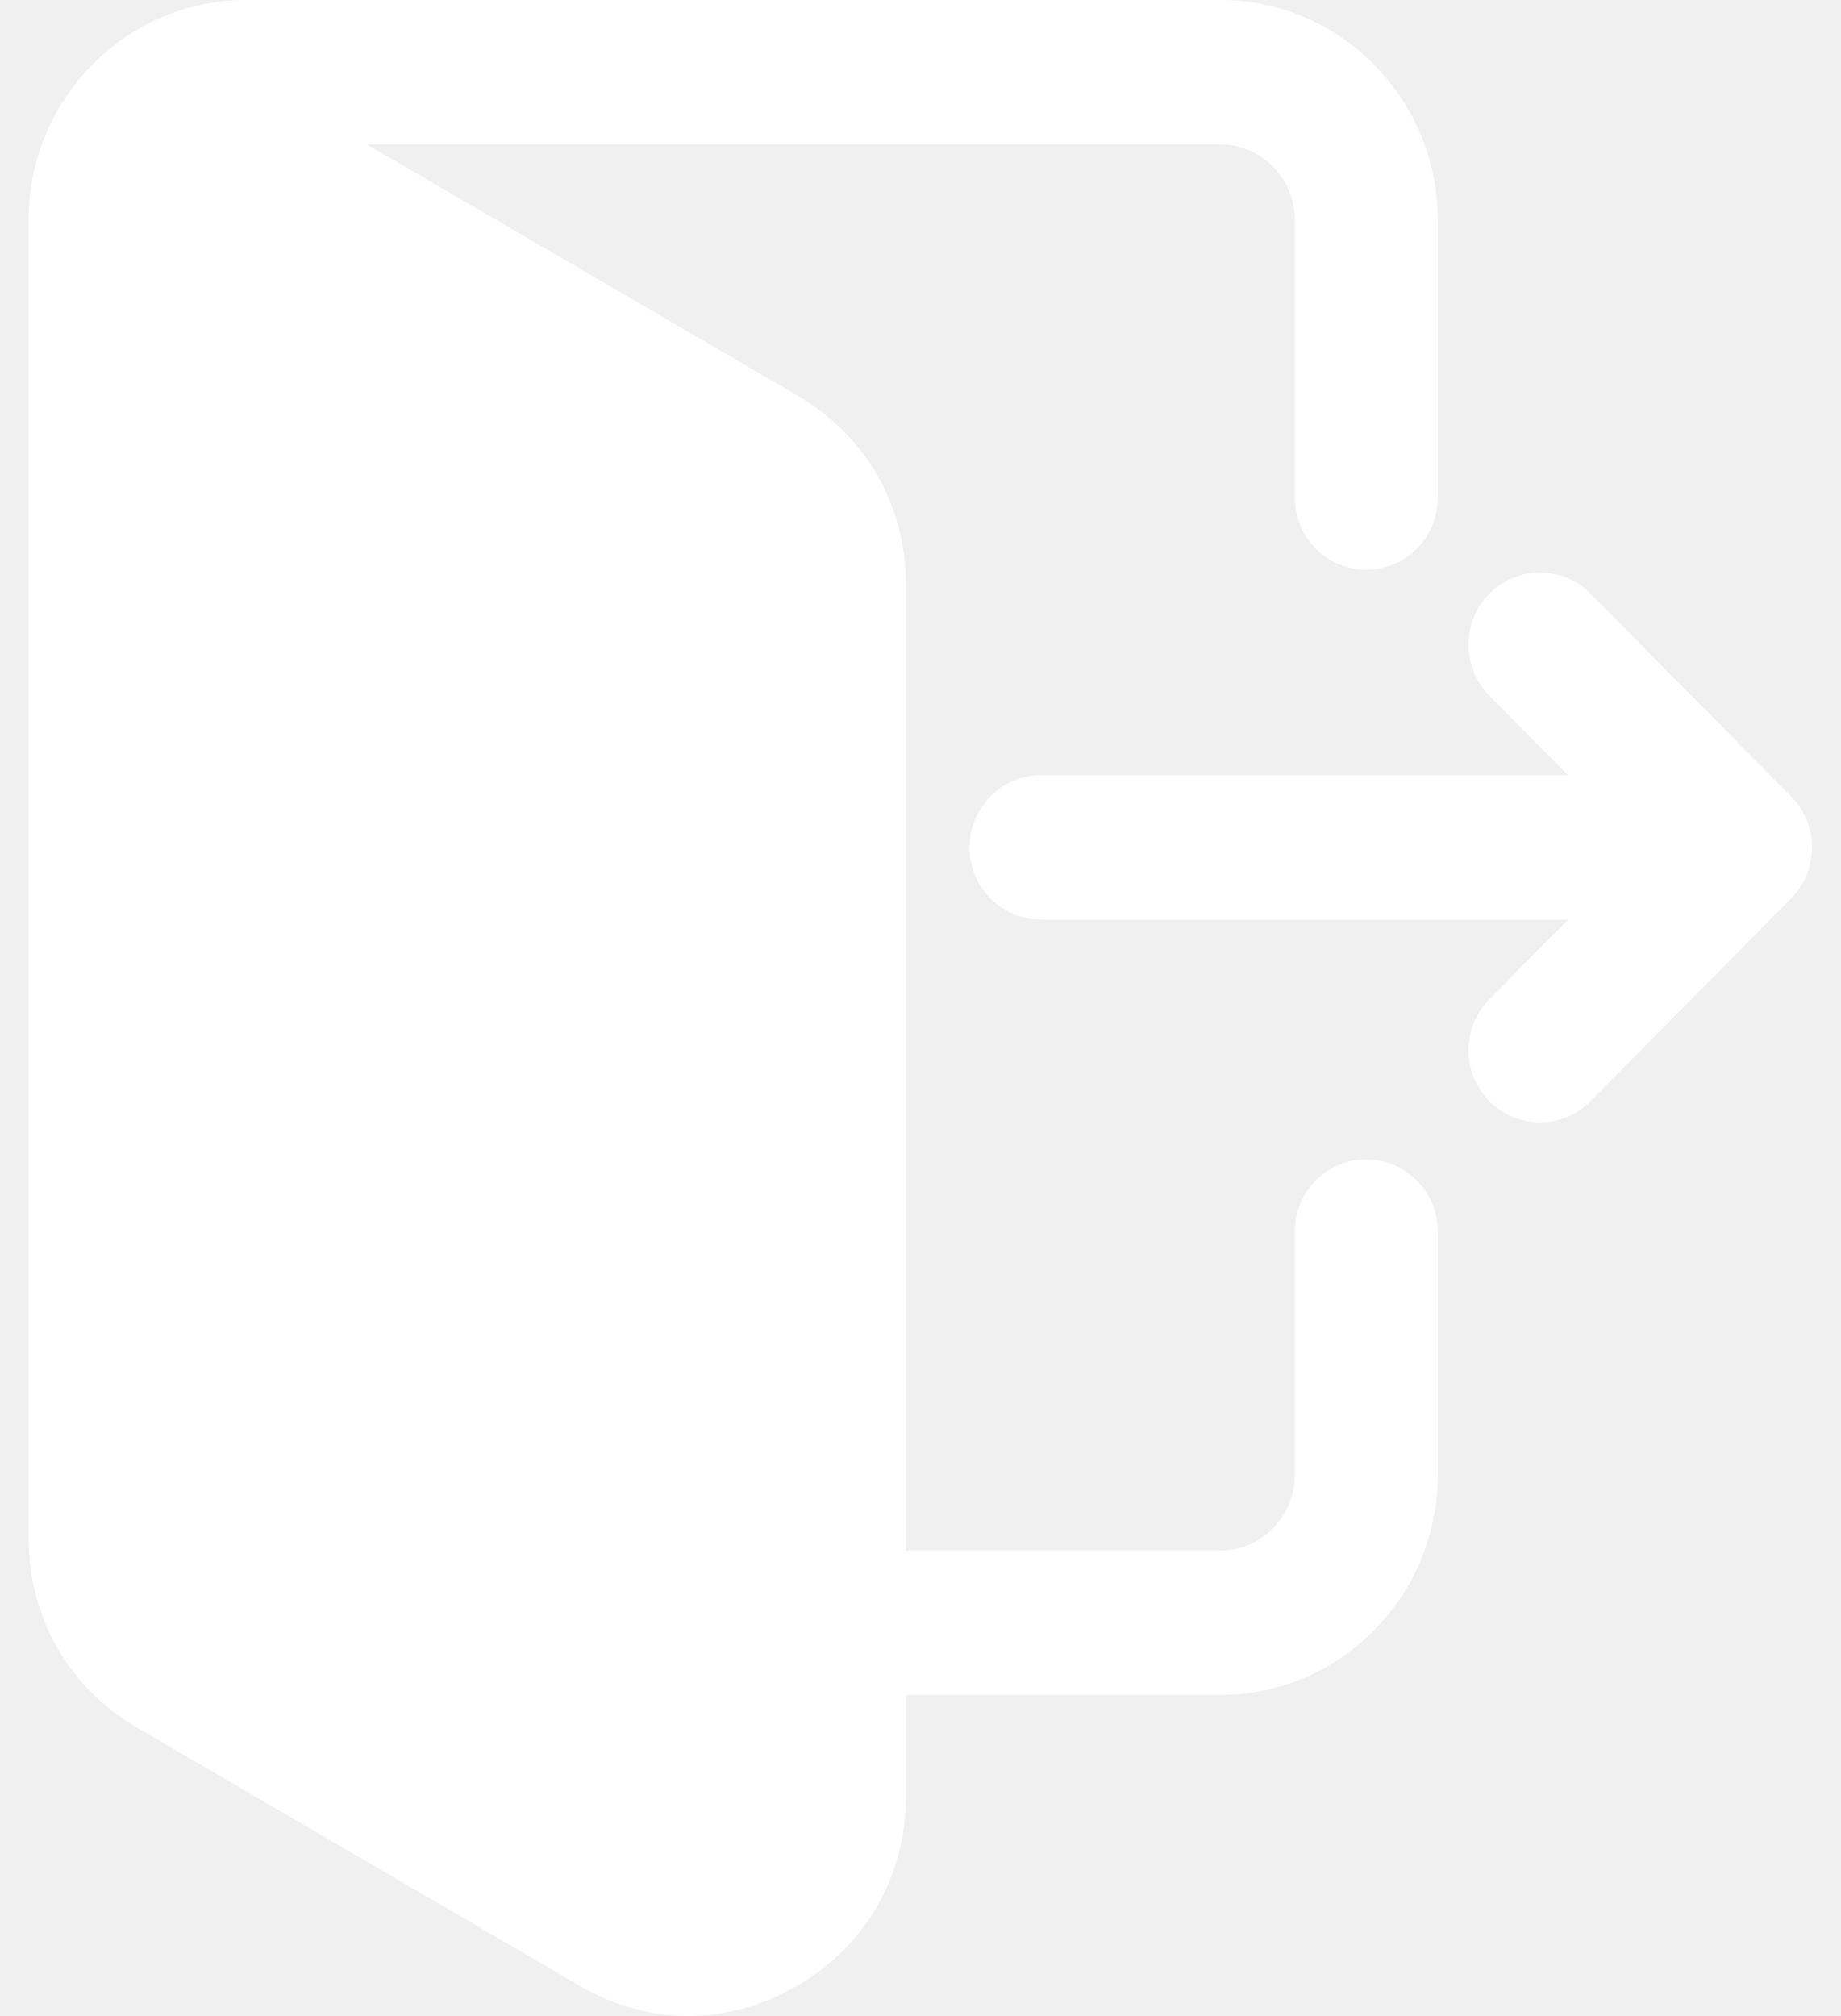
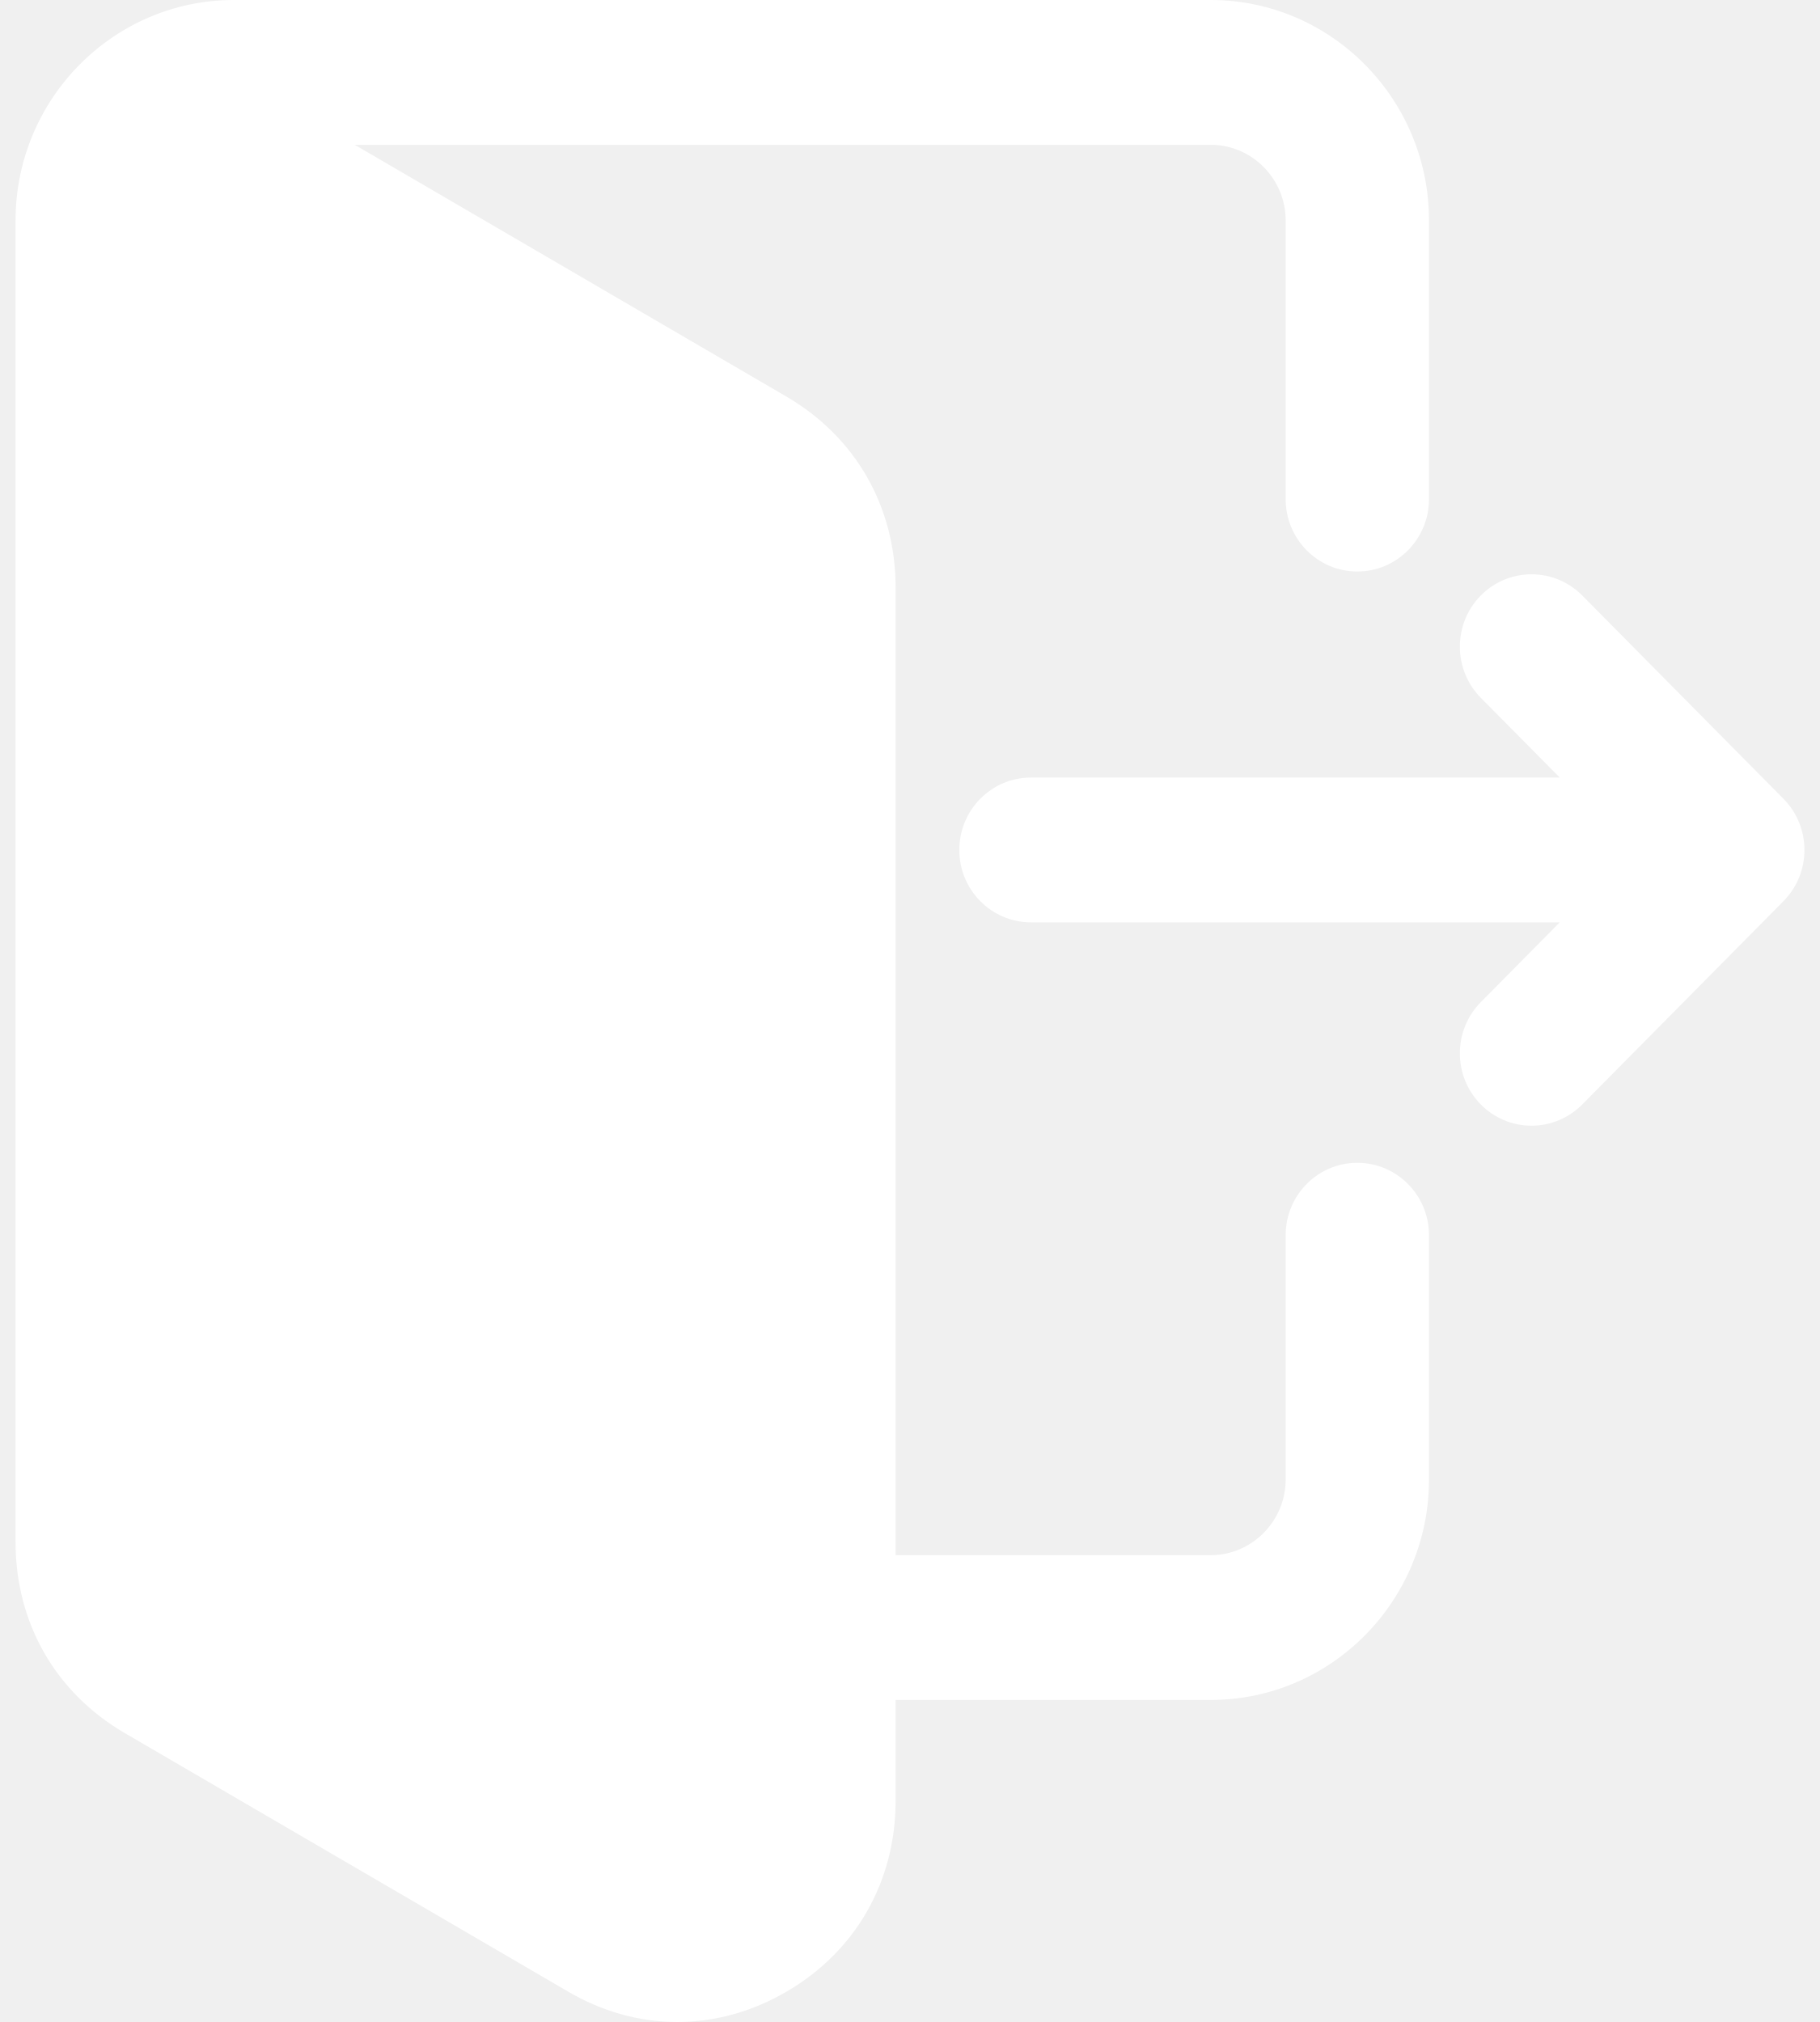
- <svg xmlns="http://www.w3.org/2000/svg" width="21" height="23" viewBox="0 0 23 26" fill="none">
+ <svg xmlns="http://www.w3.org/2000/svg" width="18" height="20" viewBox="0 0 23 26" fill="none">
  <path fill-rule="evenodd" clip-rule="evenodd" d="M11.315 21.859V23.155C11.315 24.194 10.803 25.091 9.912 25.61C9.483 25.86 9.005 26 8.509 26C8.013 26 7.535 25.861 7.106 25.61L1.403 22.284C0.512 21.764 0 20.868 0 19.828V2.836C0 1.272 1.259 0 2.807 0H15.366C16.914 0 18.173 1.272 18.173 2.836V6.418C18.173 6.931 17.76 7.349 17.251 7.349C16.742 7.349 16.33 6.931 16.33 6.418V2.836C16.33 2.299 15.897 1.862 15.366 1.862H4.361L9.912 5.1C10.802 5.62 11.315 6.517 11.315 7.556V19.997H15.366C15.897 19.997 16.33 19.56 16.33 19.023V15.883C16.33 15.369 16.742 14.952 17.251 14.952C17.76 14.952 18.173 15.369 18.173 15.883V19.023C18.173 20.587 16.914 21.859 15.366 21.859H11.315ZM19.854 11.86L18.839 12.886C18.48 13.249 18.48 13.839 18.839 14.202C19.012 14.377 19.246 14.475 19.491 14.475C19.736 14.475 19.969 14.377 20.143 14.202L22.73 11.588C23.09 11.224 23.09 10.635 22.73 10.271L20.143 7.657C19.783 7.294 19.199 7.294 18.839 7.657C18.48 8.02 18.48 8.61 18.839 8.973L19.854 9.998H13.056C12.546 9.998 12.134 10.415 12.134 10.93C12.134 11.444 12.546 11.86 13.056 11.86H19.854V11.86Z" fill="white" />
</svg>
